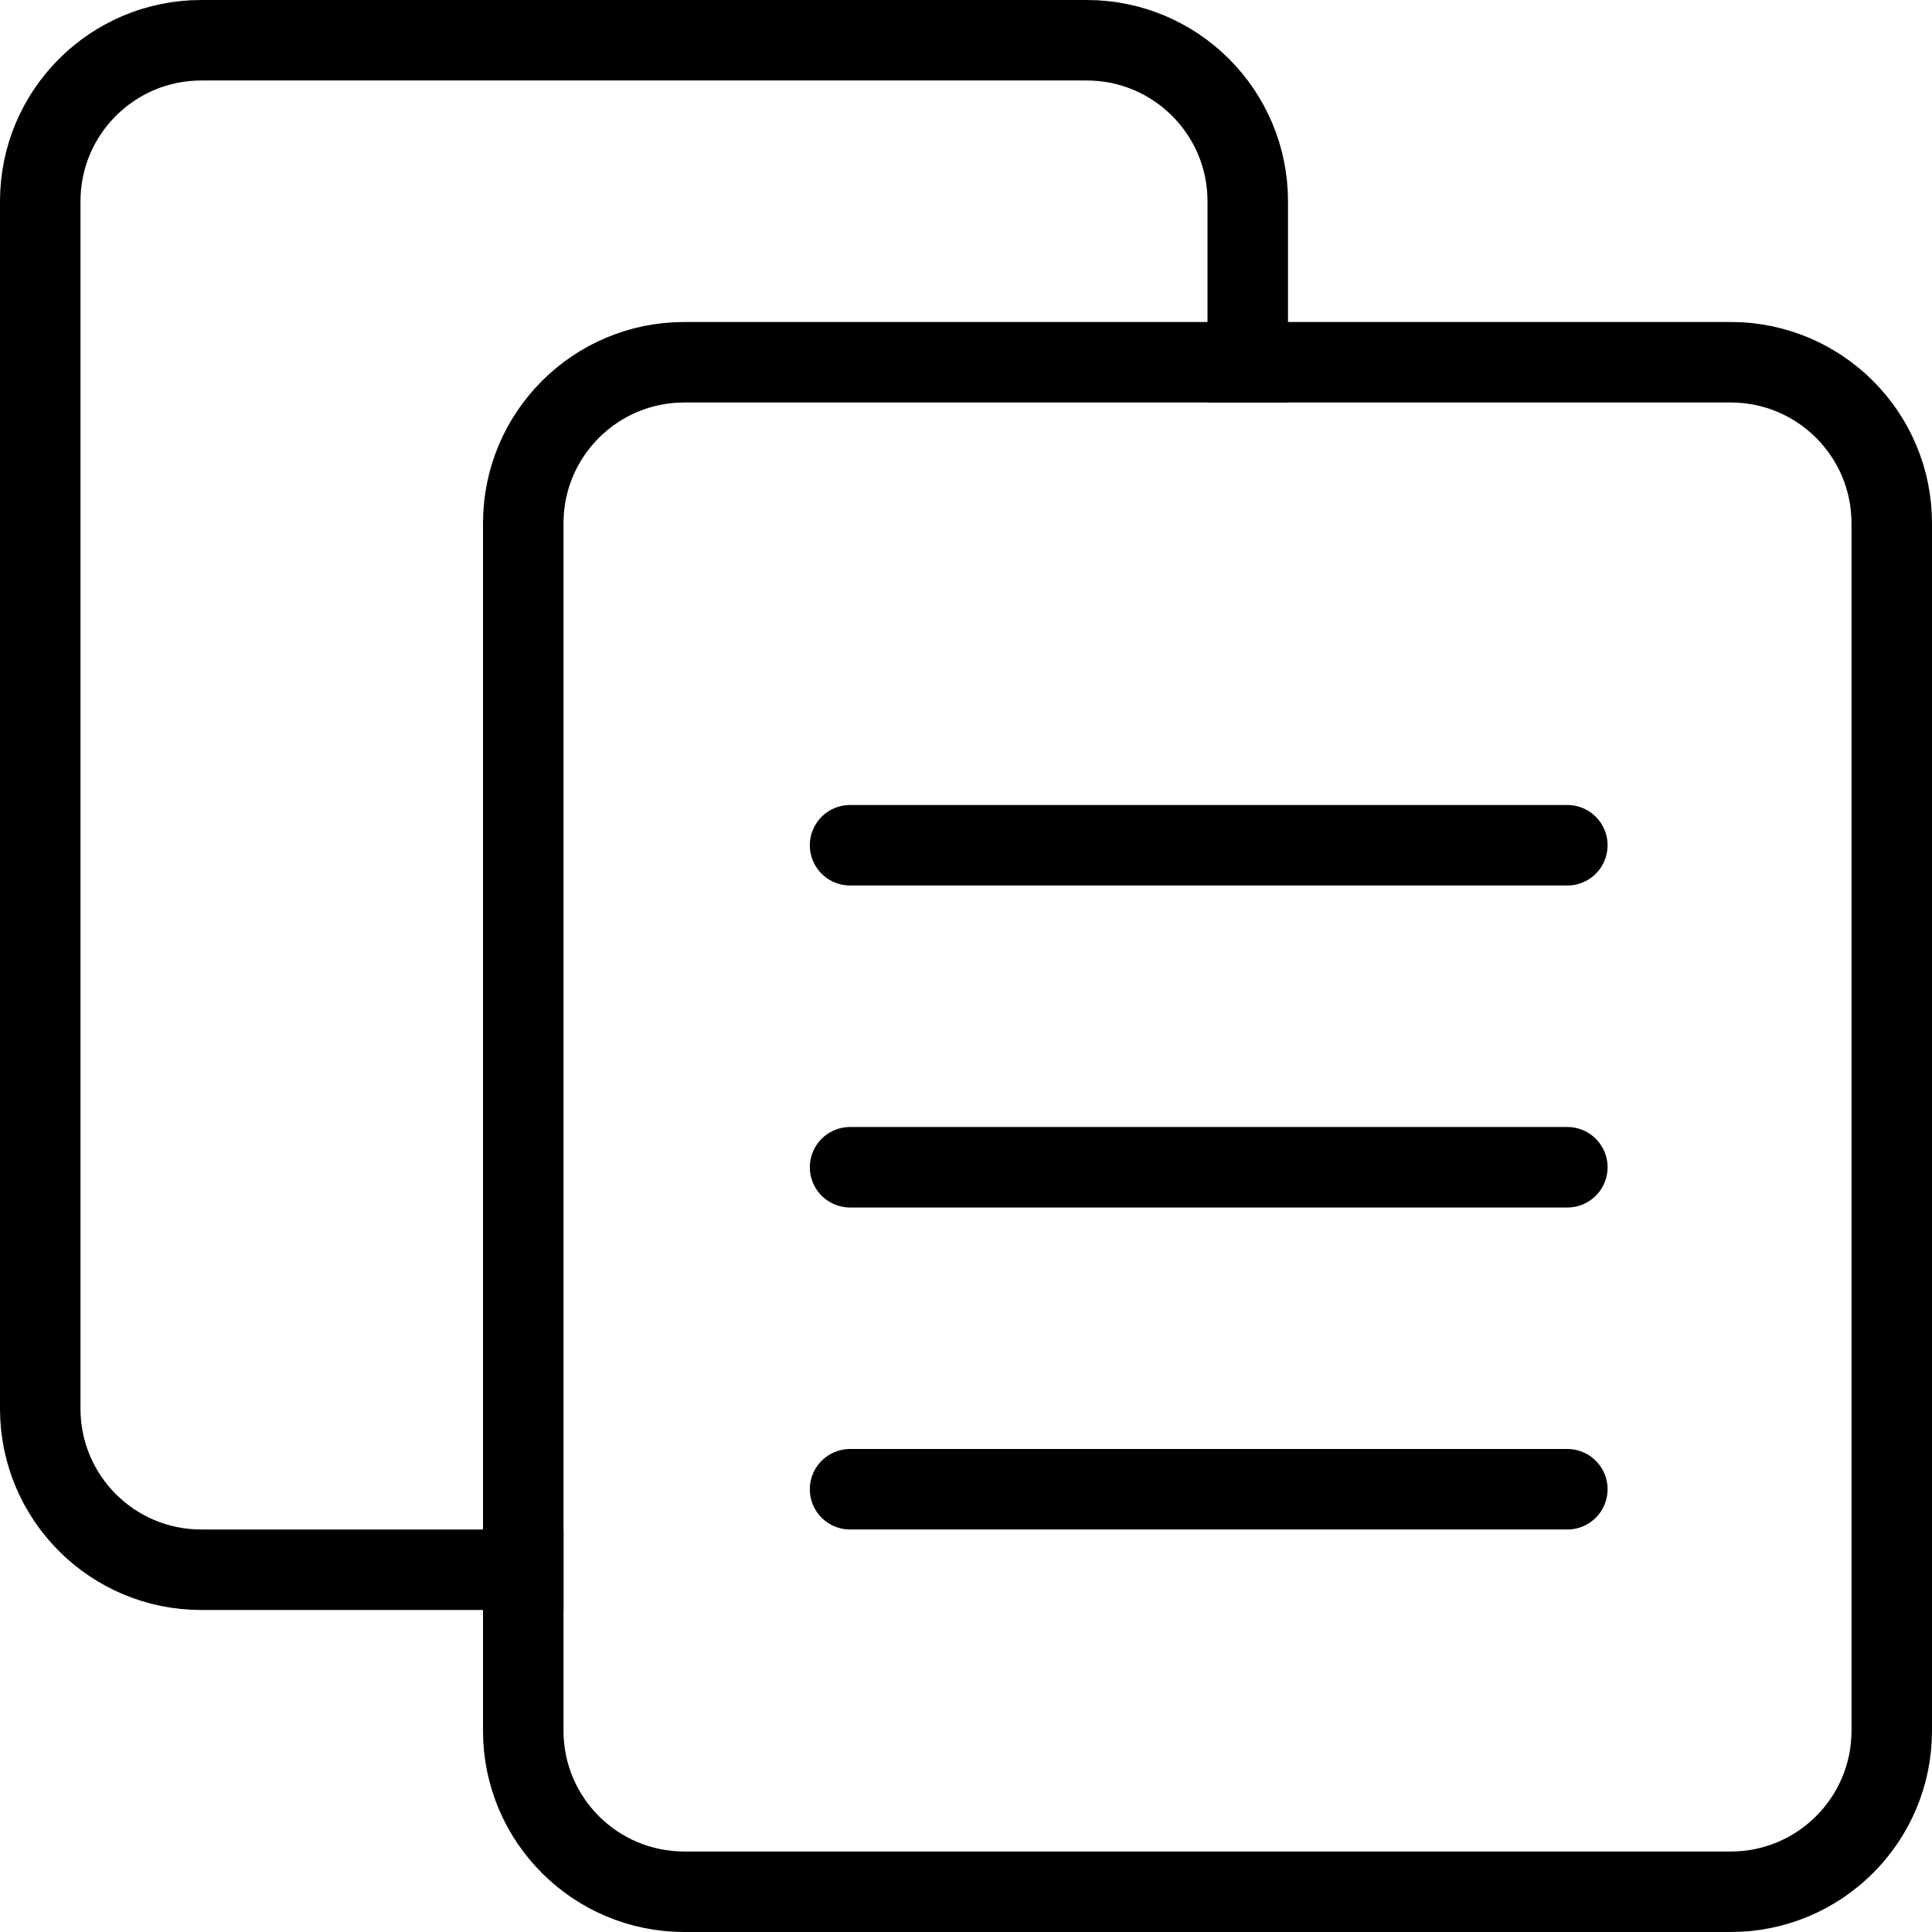
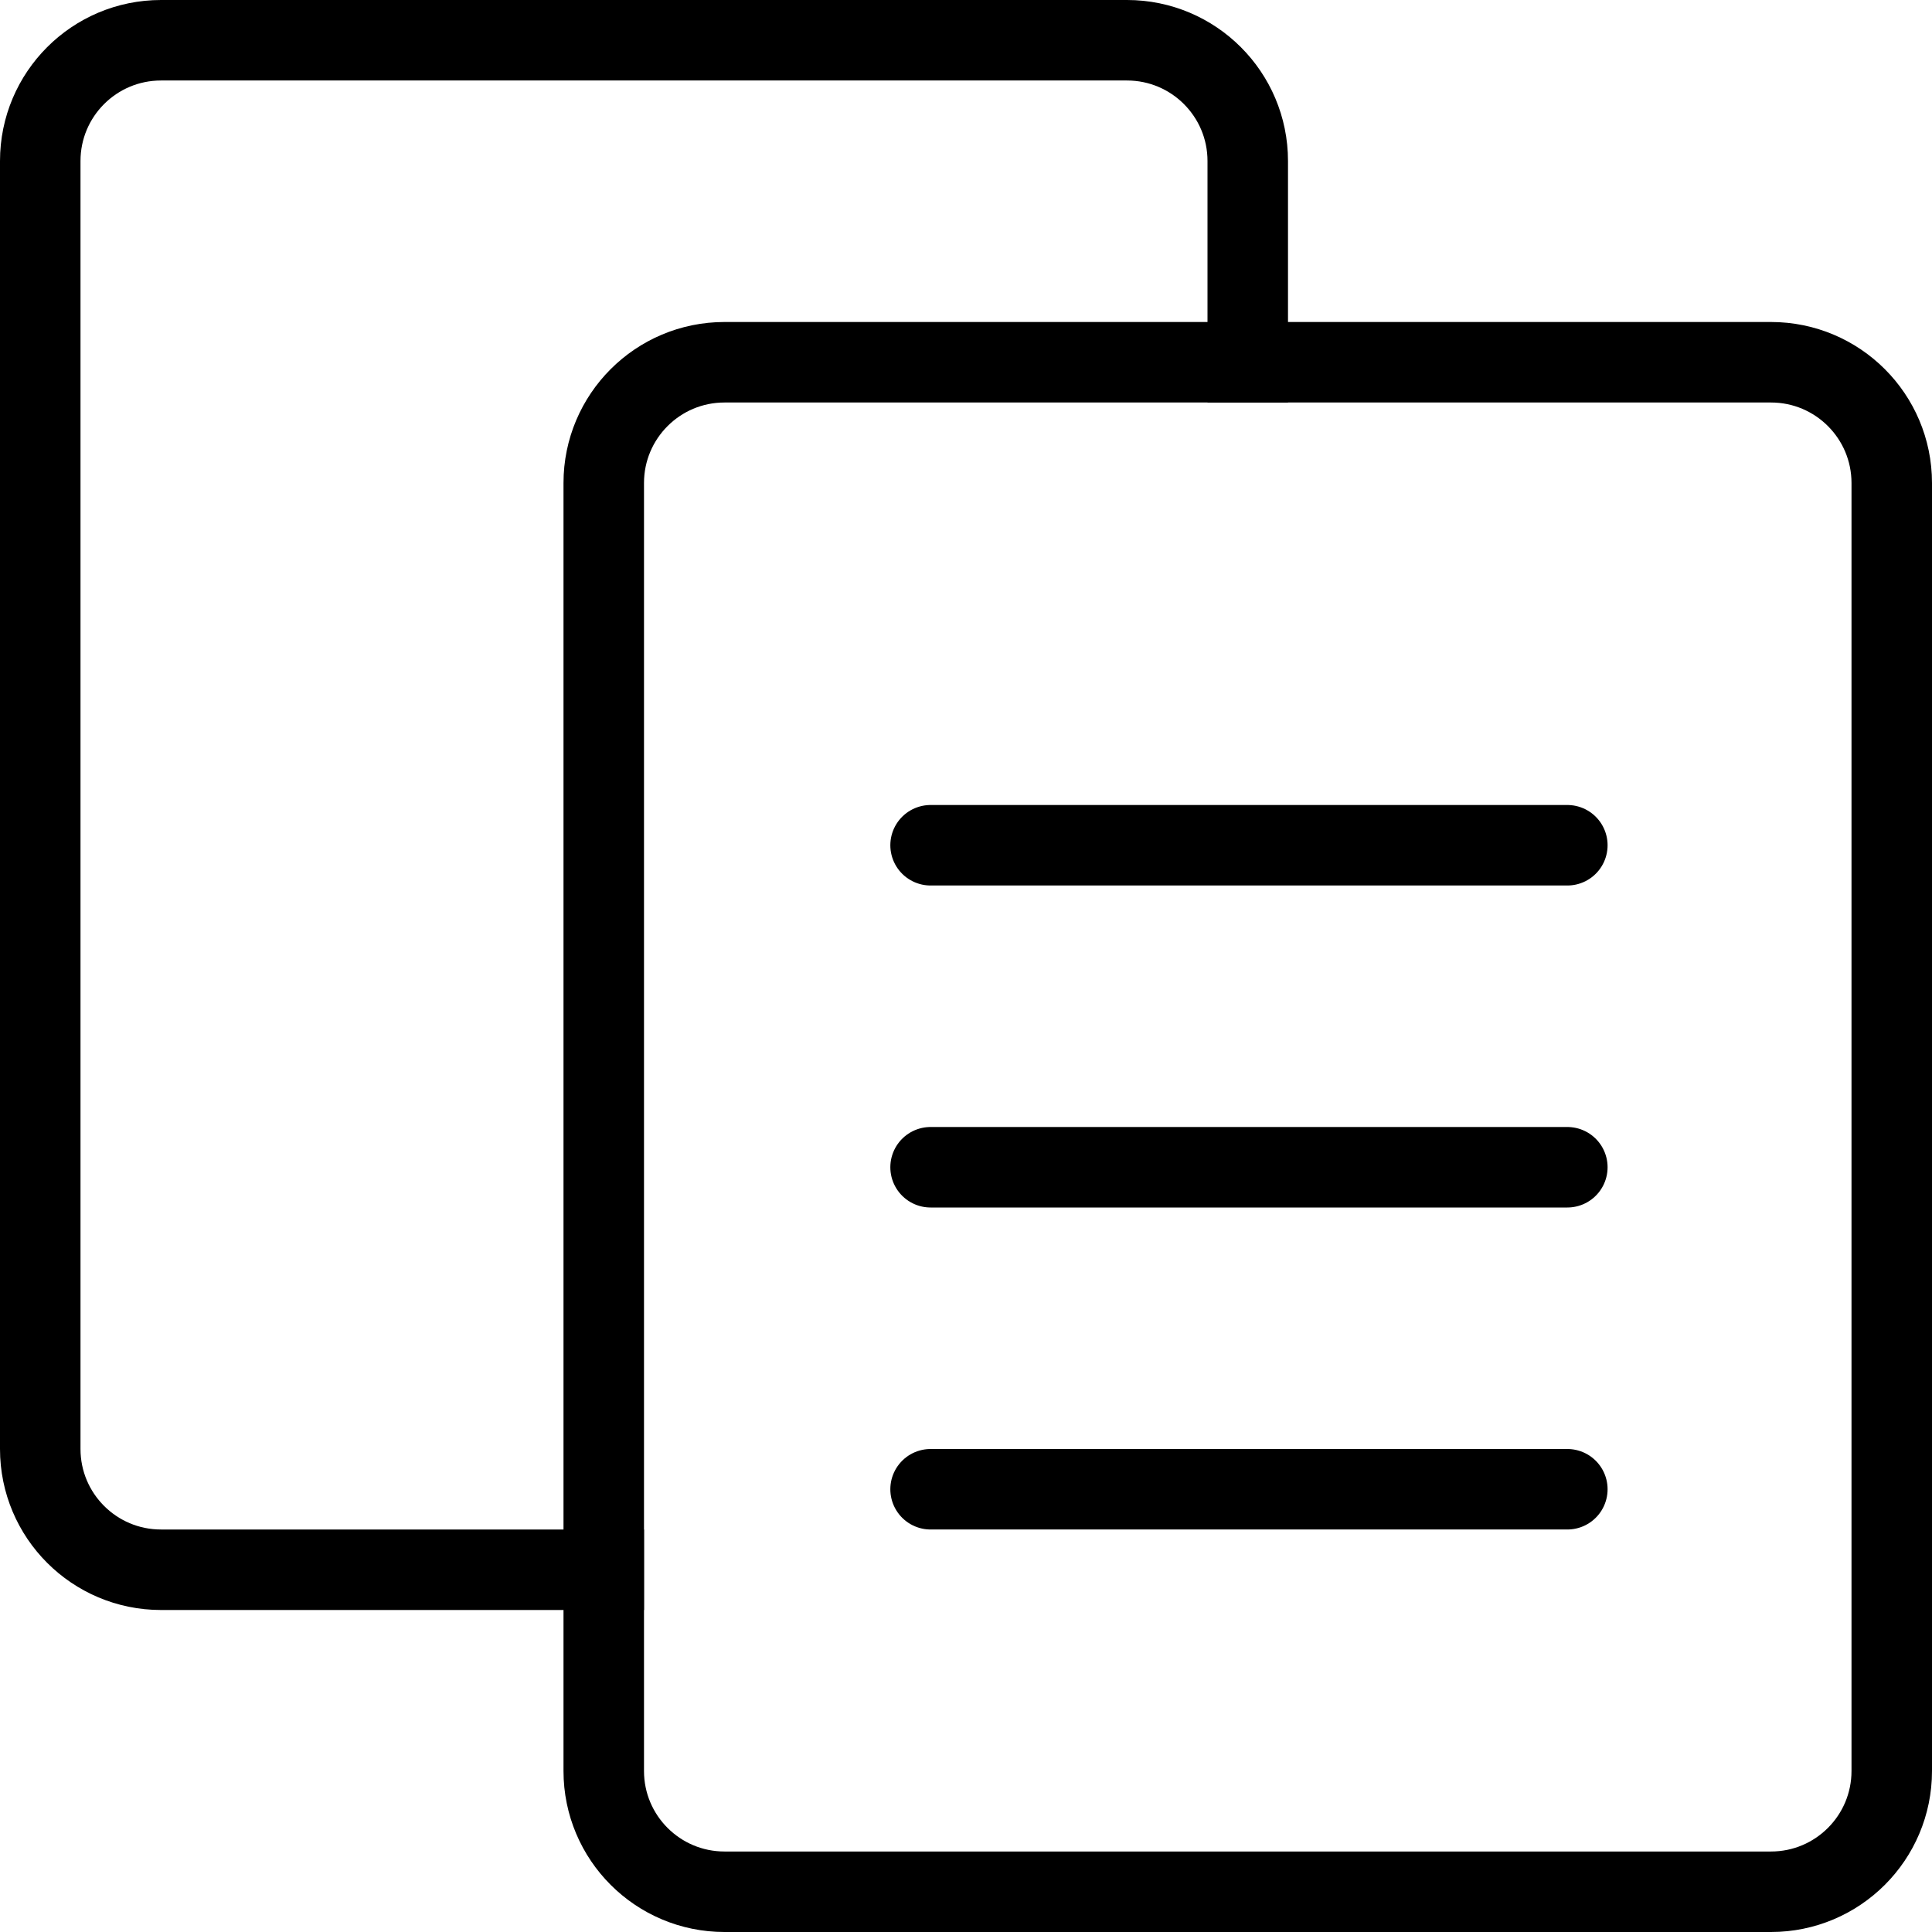
- <svg xmlns="http://www.w3.org/2000/svg" id="f18cd3bf-a998-4c39-925a-45d7ce187323" data-name="Layer 1" viewBox="0 0 24 24">
-   <rect x="6.5" y="4.5" width="17" height="19" rx="2" fill="none" stroke="#000" stroke-miterlimit="10" />
-   <path d="M7,19.5H2.5a2,2,0,0,1-2-2V2.5a2,2,0,0,1,2-2h11a2,2,0,0,1,2,2V5" fill="none" stroke="#000" stroke-miterlimit="10" />
-   <line x1="10.56" y1="10.5" x2="19.47" y2="10.5" fill="none" stroke="#000" stroke-linecap="round" stroke-miterlimit="10" />
-   <line x1="10.56" y1="14.5" x2="19.47" y2="14.5" fill="none" stroke="#000" stroke-linecap="round" stroke-miterlimit="10" />
-   <line x1="10.56" y1="18.5" x2="19.47" y2="18.5" fill="none" stroke="#000" stroke-linecap="round" stroke-miterlimit="10" />
+ <svg xmlns="http://www.w3.org/2000/svg" viewBox="0 0 24 24">
+   <rect x="7.5" y="4.5" width="16" height="19" rx="1.5" fill="none" stroke="#000" stroke-miterlimit="10" />
+   <path d="M8,19.5H2A1.5,1.5,0,0,1,.5,18V2A1.5,1.5,0,0,1,2,.5H14A1.5,1.5,0,0,1,15.5,2V5" fill="none" stroke="#000" stroke-miterlimit="10" />
+   <line x1="11.56" y1="10.5" x2="19.47" y2="10.5" fill="none" stroke="#000" stroke-linecap="round" stroke-miterlimit="10" />
+   <line x1="11.56" y1="14.5" x2="19.47" y2="14.5" fill="none" stroke="#000" stroke-linecap="round" stroke-miterlimit="10" />
+   <line x1="11.56" y1="18.5" x2="19.47" y2="18.5" fill="none" stroke="#000" stroke-linecap="round" stroke-miterlimit="10" />
</svg>
